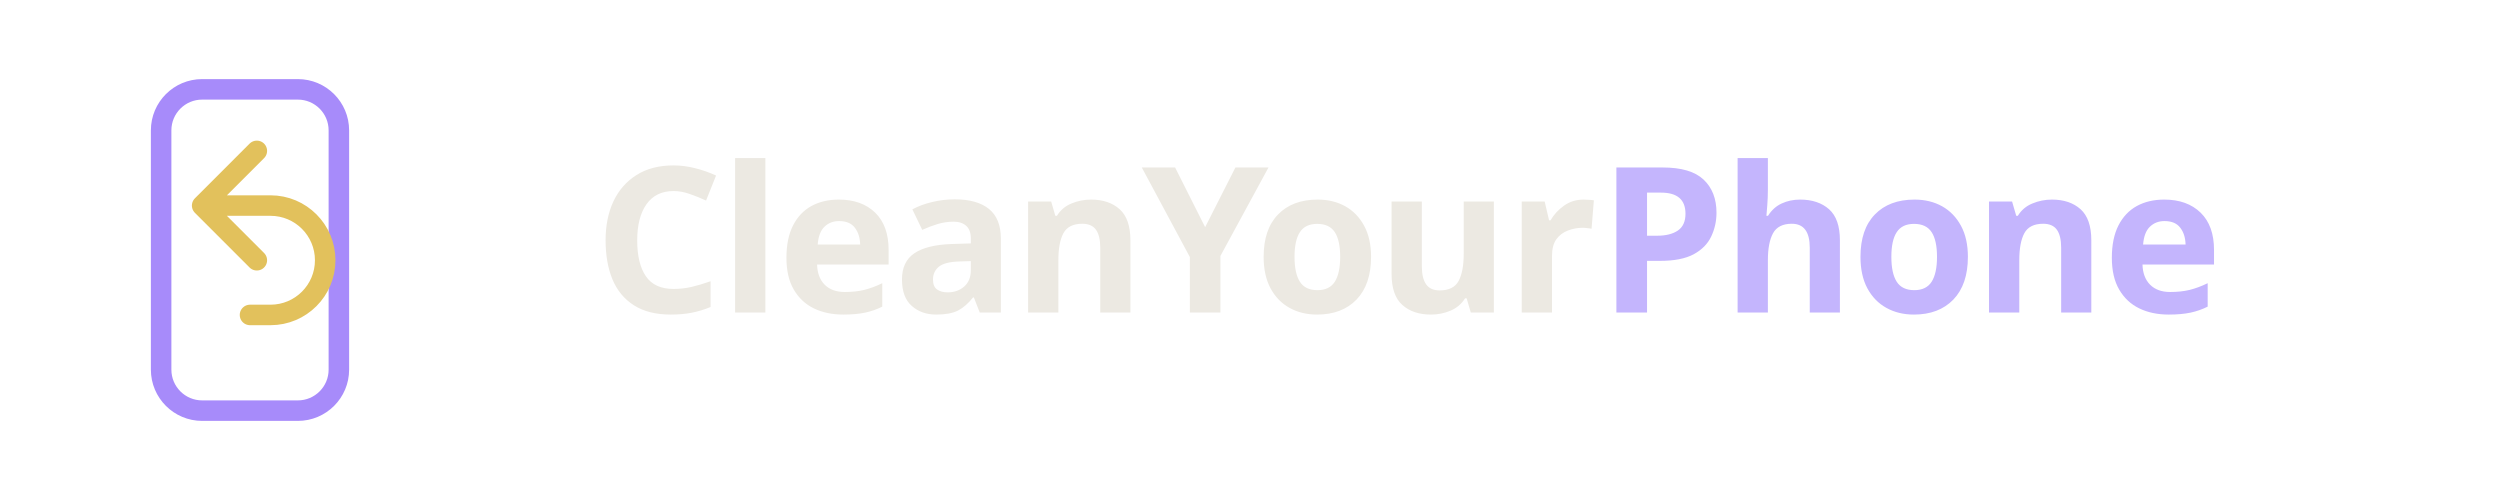
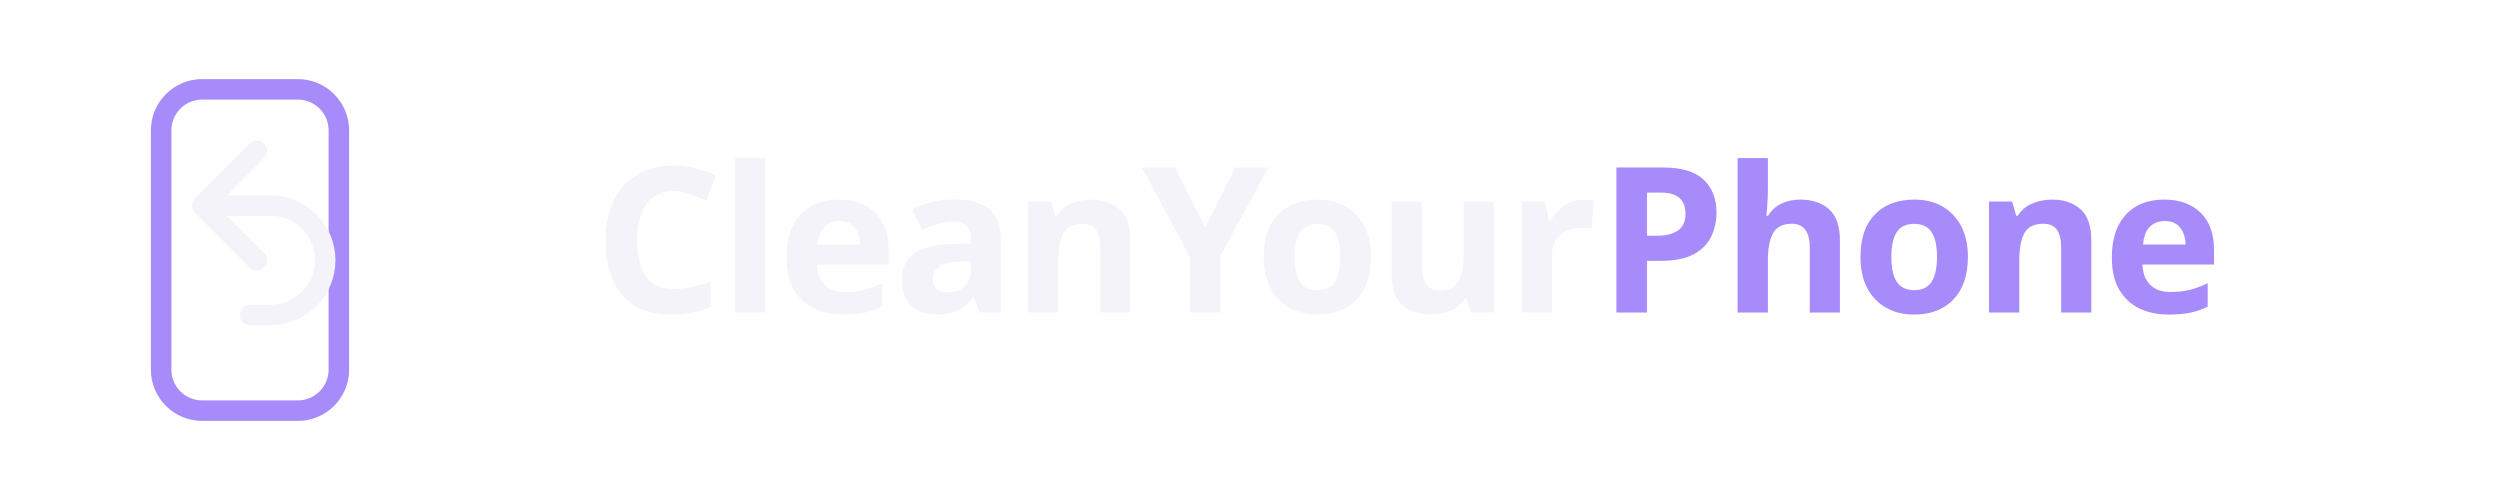
<svg xmlns="http://www.w3.org/2000/svg" width="320" height="64" viewBox="0 0 320 64" role="img" aria-labelledby="title">
  <g transform="translate(4 4) scale(.875)" fill="none" stroke-linecap="round" stroke-linejoin="round" stroke-width="3">
    <rect x="19" y="8.5" width="26" height="47" rx="6" stroke="#A78BFA" />
-     <path d="M33 17.5L25 25.5L33 33.5M25 25.5H35A8 8 0 0 1 35 41.5H32" stroke="#E2C15C" />
+     <path d="M33 17.5L25 25.5L33 33.5M25 25.5H35A8 8 0 0 1 35 41.5H32" stroke="#F5F3FA" />
  </g>
-   <text x="76" y="40" fill="#ECE9E2" font-family="Aptos, 'Segoe UI', system-ui, -apple-system, BlinkMacSystemFont, sans-serif" font-size="26" font-weight="700" letter-spacing="-.5">CleanYour<tspan fill="#C4B5FD">Phone</tspan>
+   <text x="76" y="40" fill="#F5F3FA" font-family="Aptos, 'Segoe UI', system-ui, -apple-system, BlinkMacSystemFont, sans-serif" font-size="26" font-weight="700" letter-spacing="-.5">CleanYour<tspan fill="#A78BFA">Phone</tspan>
  </text>
</svg>
